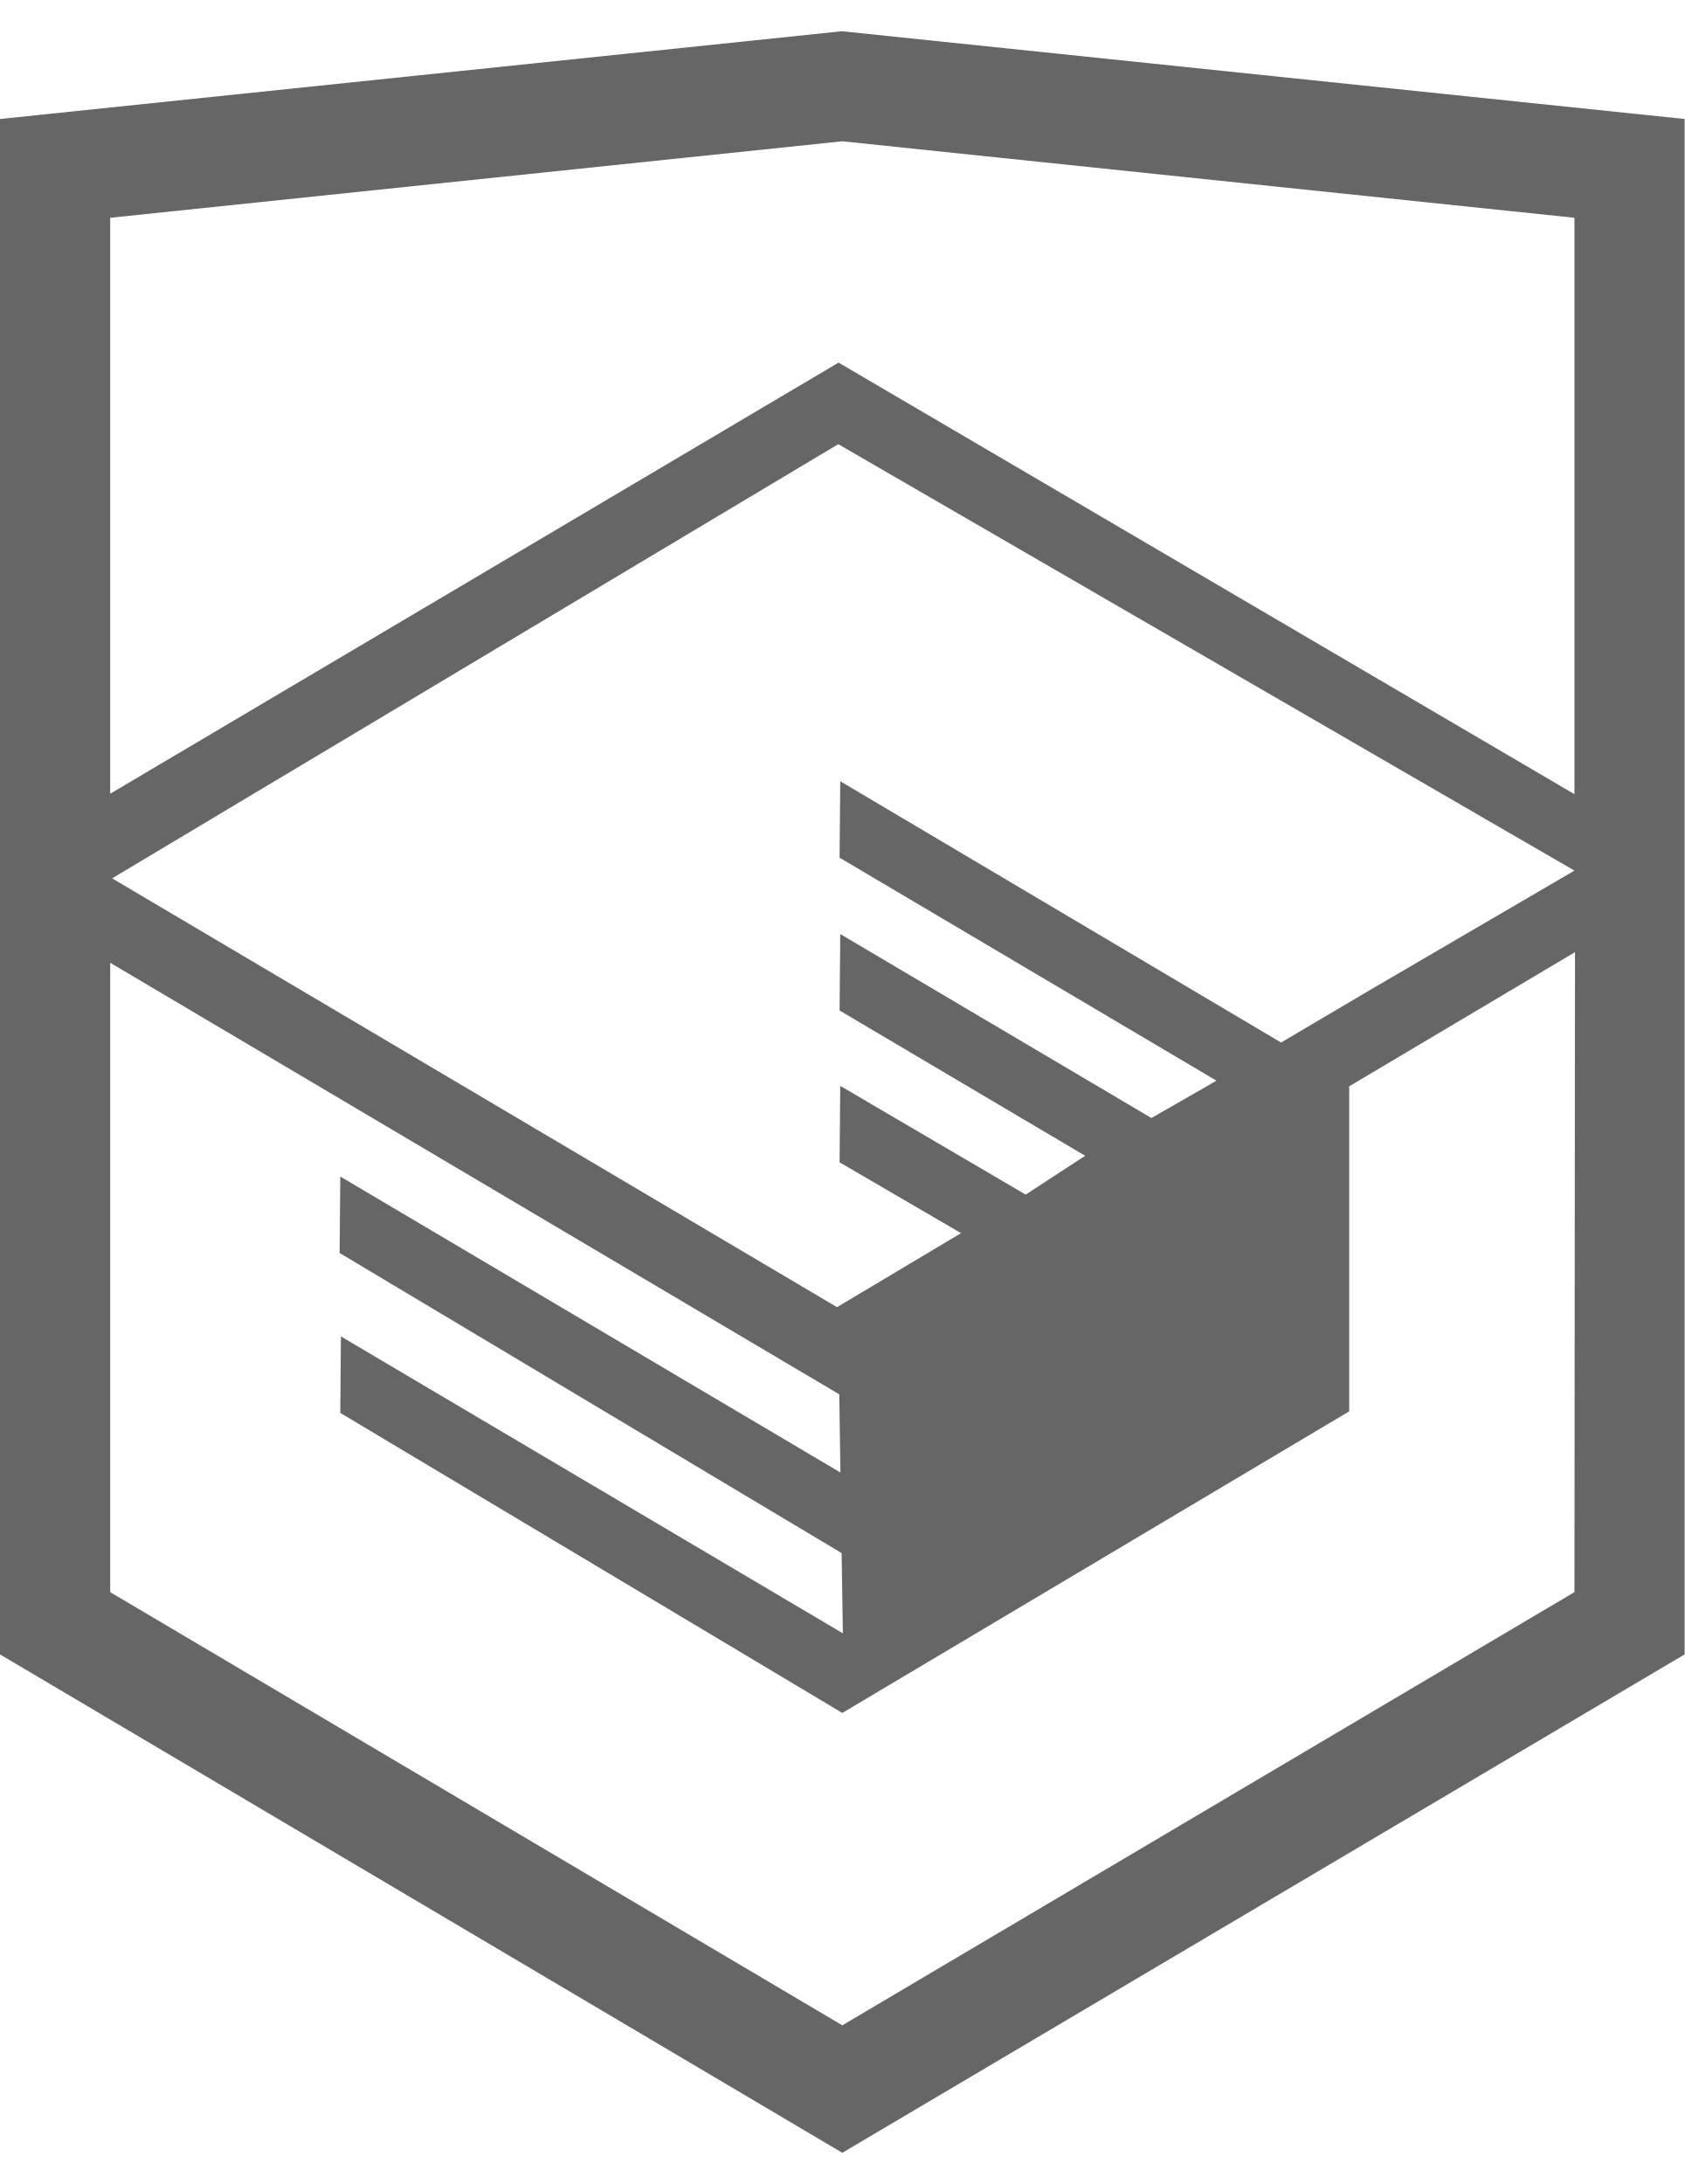
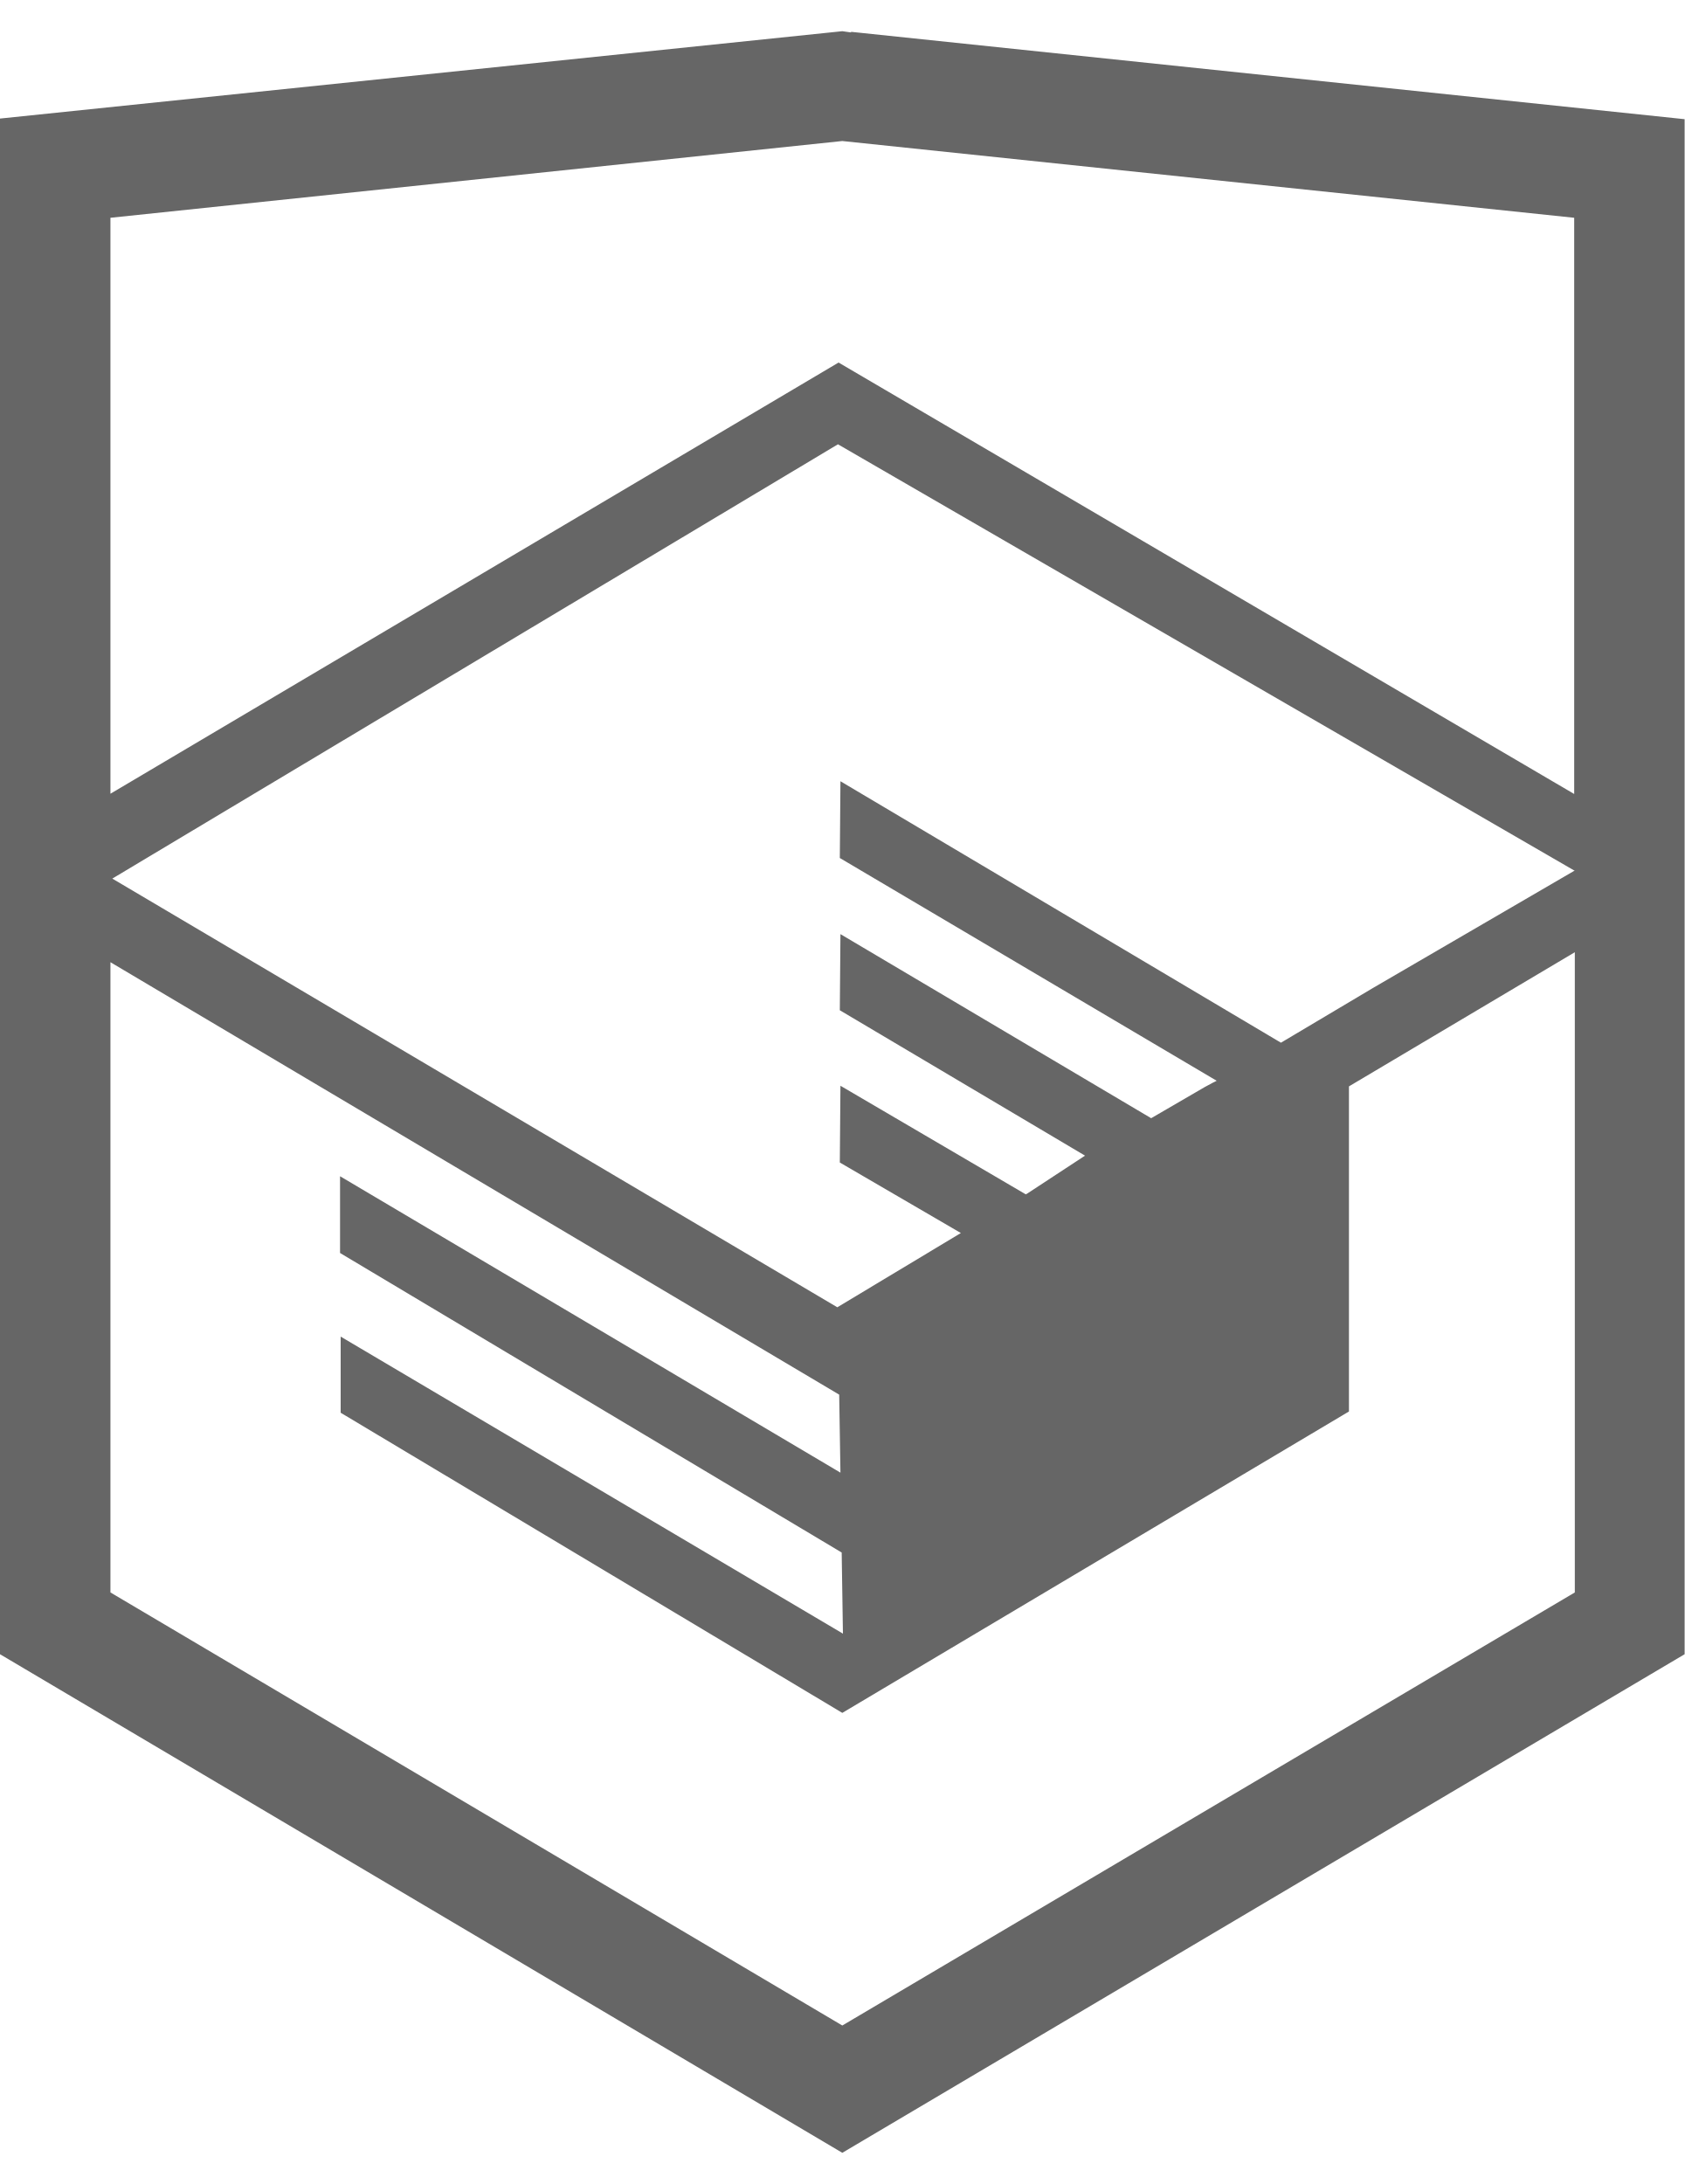
- <svg xmlns="http://www.w3.org/2000/svg" width="27" height="35" viewBox="0 0 27 35" fill="none">
-   <path d="M13.643 0.516L13.5 0.5L0 1.907V26.513L13.5 34.5L27 26.513V1.907L13.643 0.516ZM25.234 25.515L13.5 32.457L1.766 25.515V15.429L13.451 22.345L13.47 23.598L5.454 18.855L5.443 20.08L13.489 24.889L13.509 26.175L5.464 21.417L5.454 22.643L13.5 27.451L21.624 22.618V21.393V17.409L25.243 15.259L25.234 25.515ZM25.234 13.952L22.015 15.832L20.532 16.707L13.467 12.52L13.456 13.745L19.496 17.318L19.443 17.349L19.313 17.425L18.454 17.917L13.467 14.969L13.456 16.194L17.392 18.522L16.459 19.131L16.438 19.144L13.467 17.402L13.456 18.627L15.403 19.762L13.415 20.948L1.797 14.076L13.435 7.118L25.234 13.952ZM25.234 12.727L13.44 5.811L1.766 12.72V3.49L13.5 2.264L25.234 3.49V12.727Z" fill="#666666" />
+ <svg xmlns="http://www.w3.org/2000/svg" viewBox="0 0 27 35" fill="none">
+   <path d="m13.64.52-.14-.02-13.5 1.4v24.61l13.5 7.99 13.5-7.99v-24.6l-13.36-1.4Zm11.6 25-11.74 6.94-11.73-6.94v-10.1l11.68 6.93.02 1.25-8.02-4.75v1.23l8.04 4.8.02 1.3-8.05-4.76v1.22l8.04 4.81 8.12-4.83v-5.21l3.62-2.15v10.26Zm0-11.57-3.23 1.88-1.48.88-7.06-4.19-.01 1.23 6.04 3.57-.06.03-.13.07-.86.5-4.98-2.95-.01 1.22 3.93 2.33-.93.61-.02.01-2.97-1.74-.01 1.23 1.94 1.13-1.98 1.19-11.62-6.87 11.63-6.96 11.8 6.83Zm0-1.22-11.8-6.92-11.67 6.91v-9.23l11.73-1.23 11.73 1.23v9.24Z" fill="#666" />
</svg>
